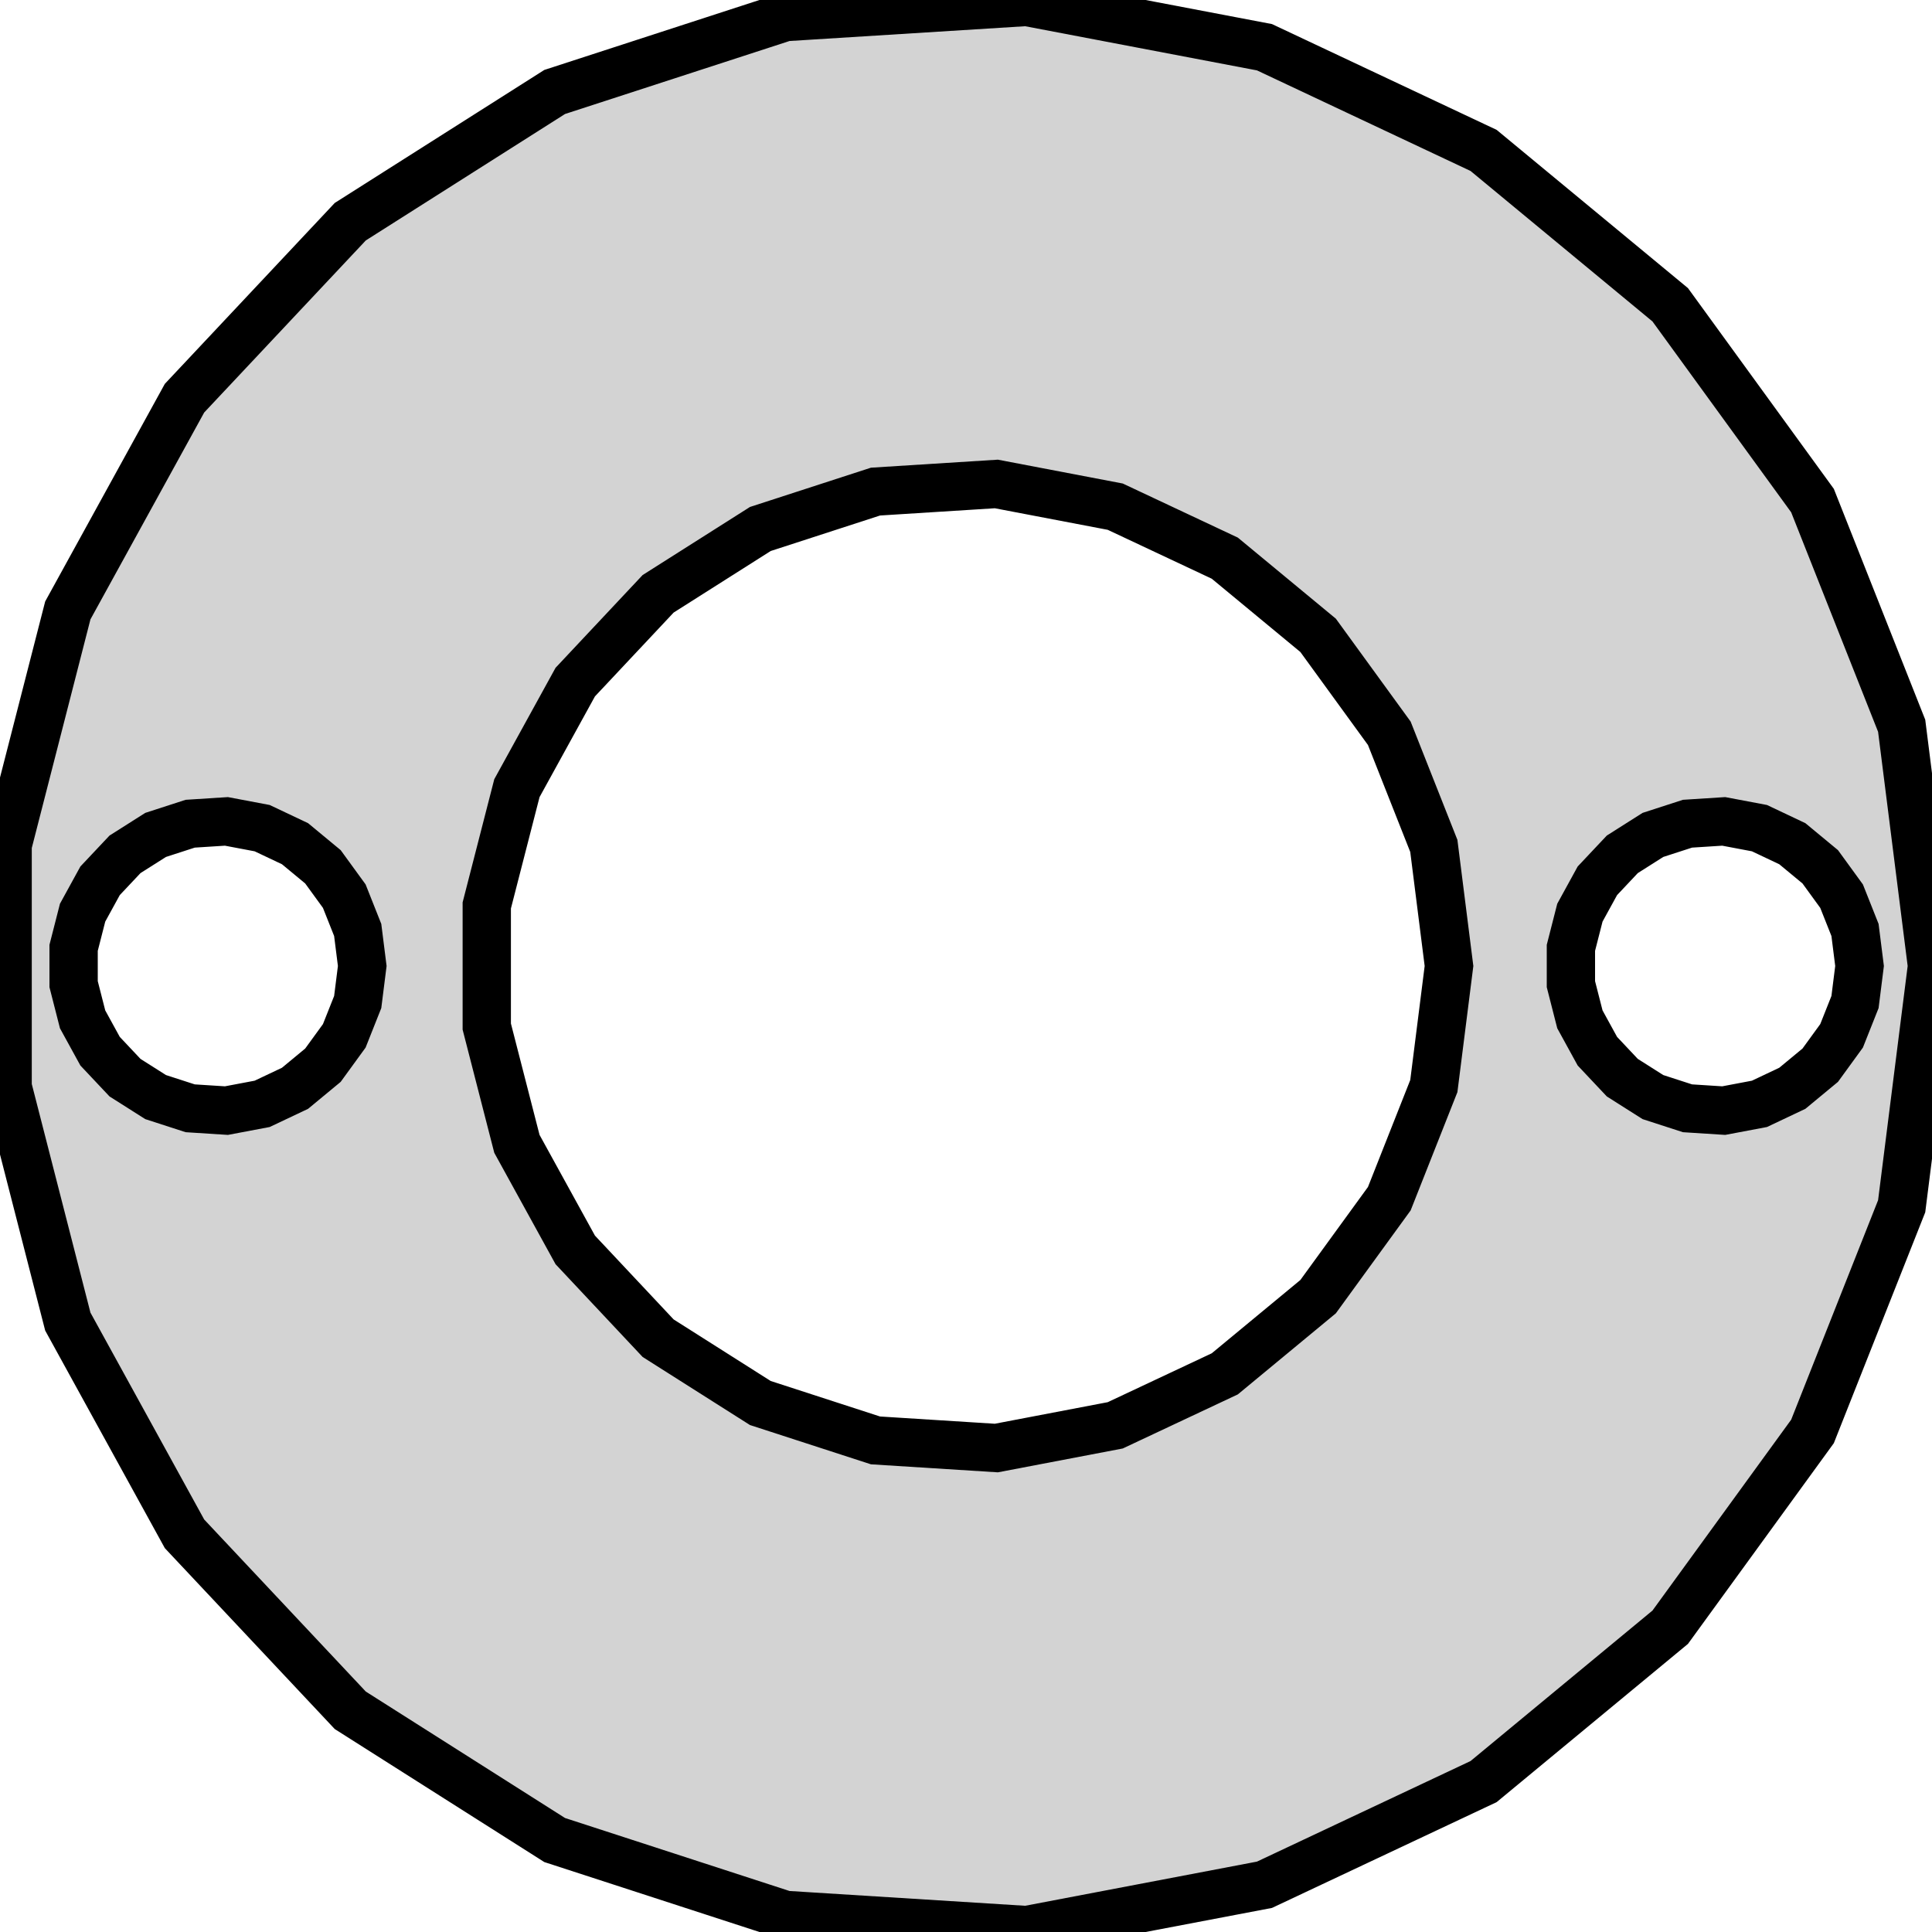
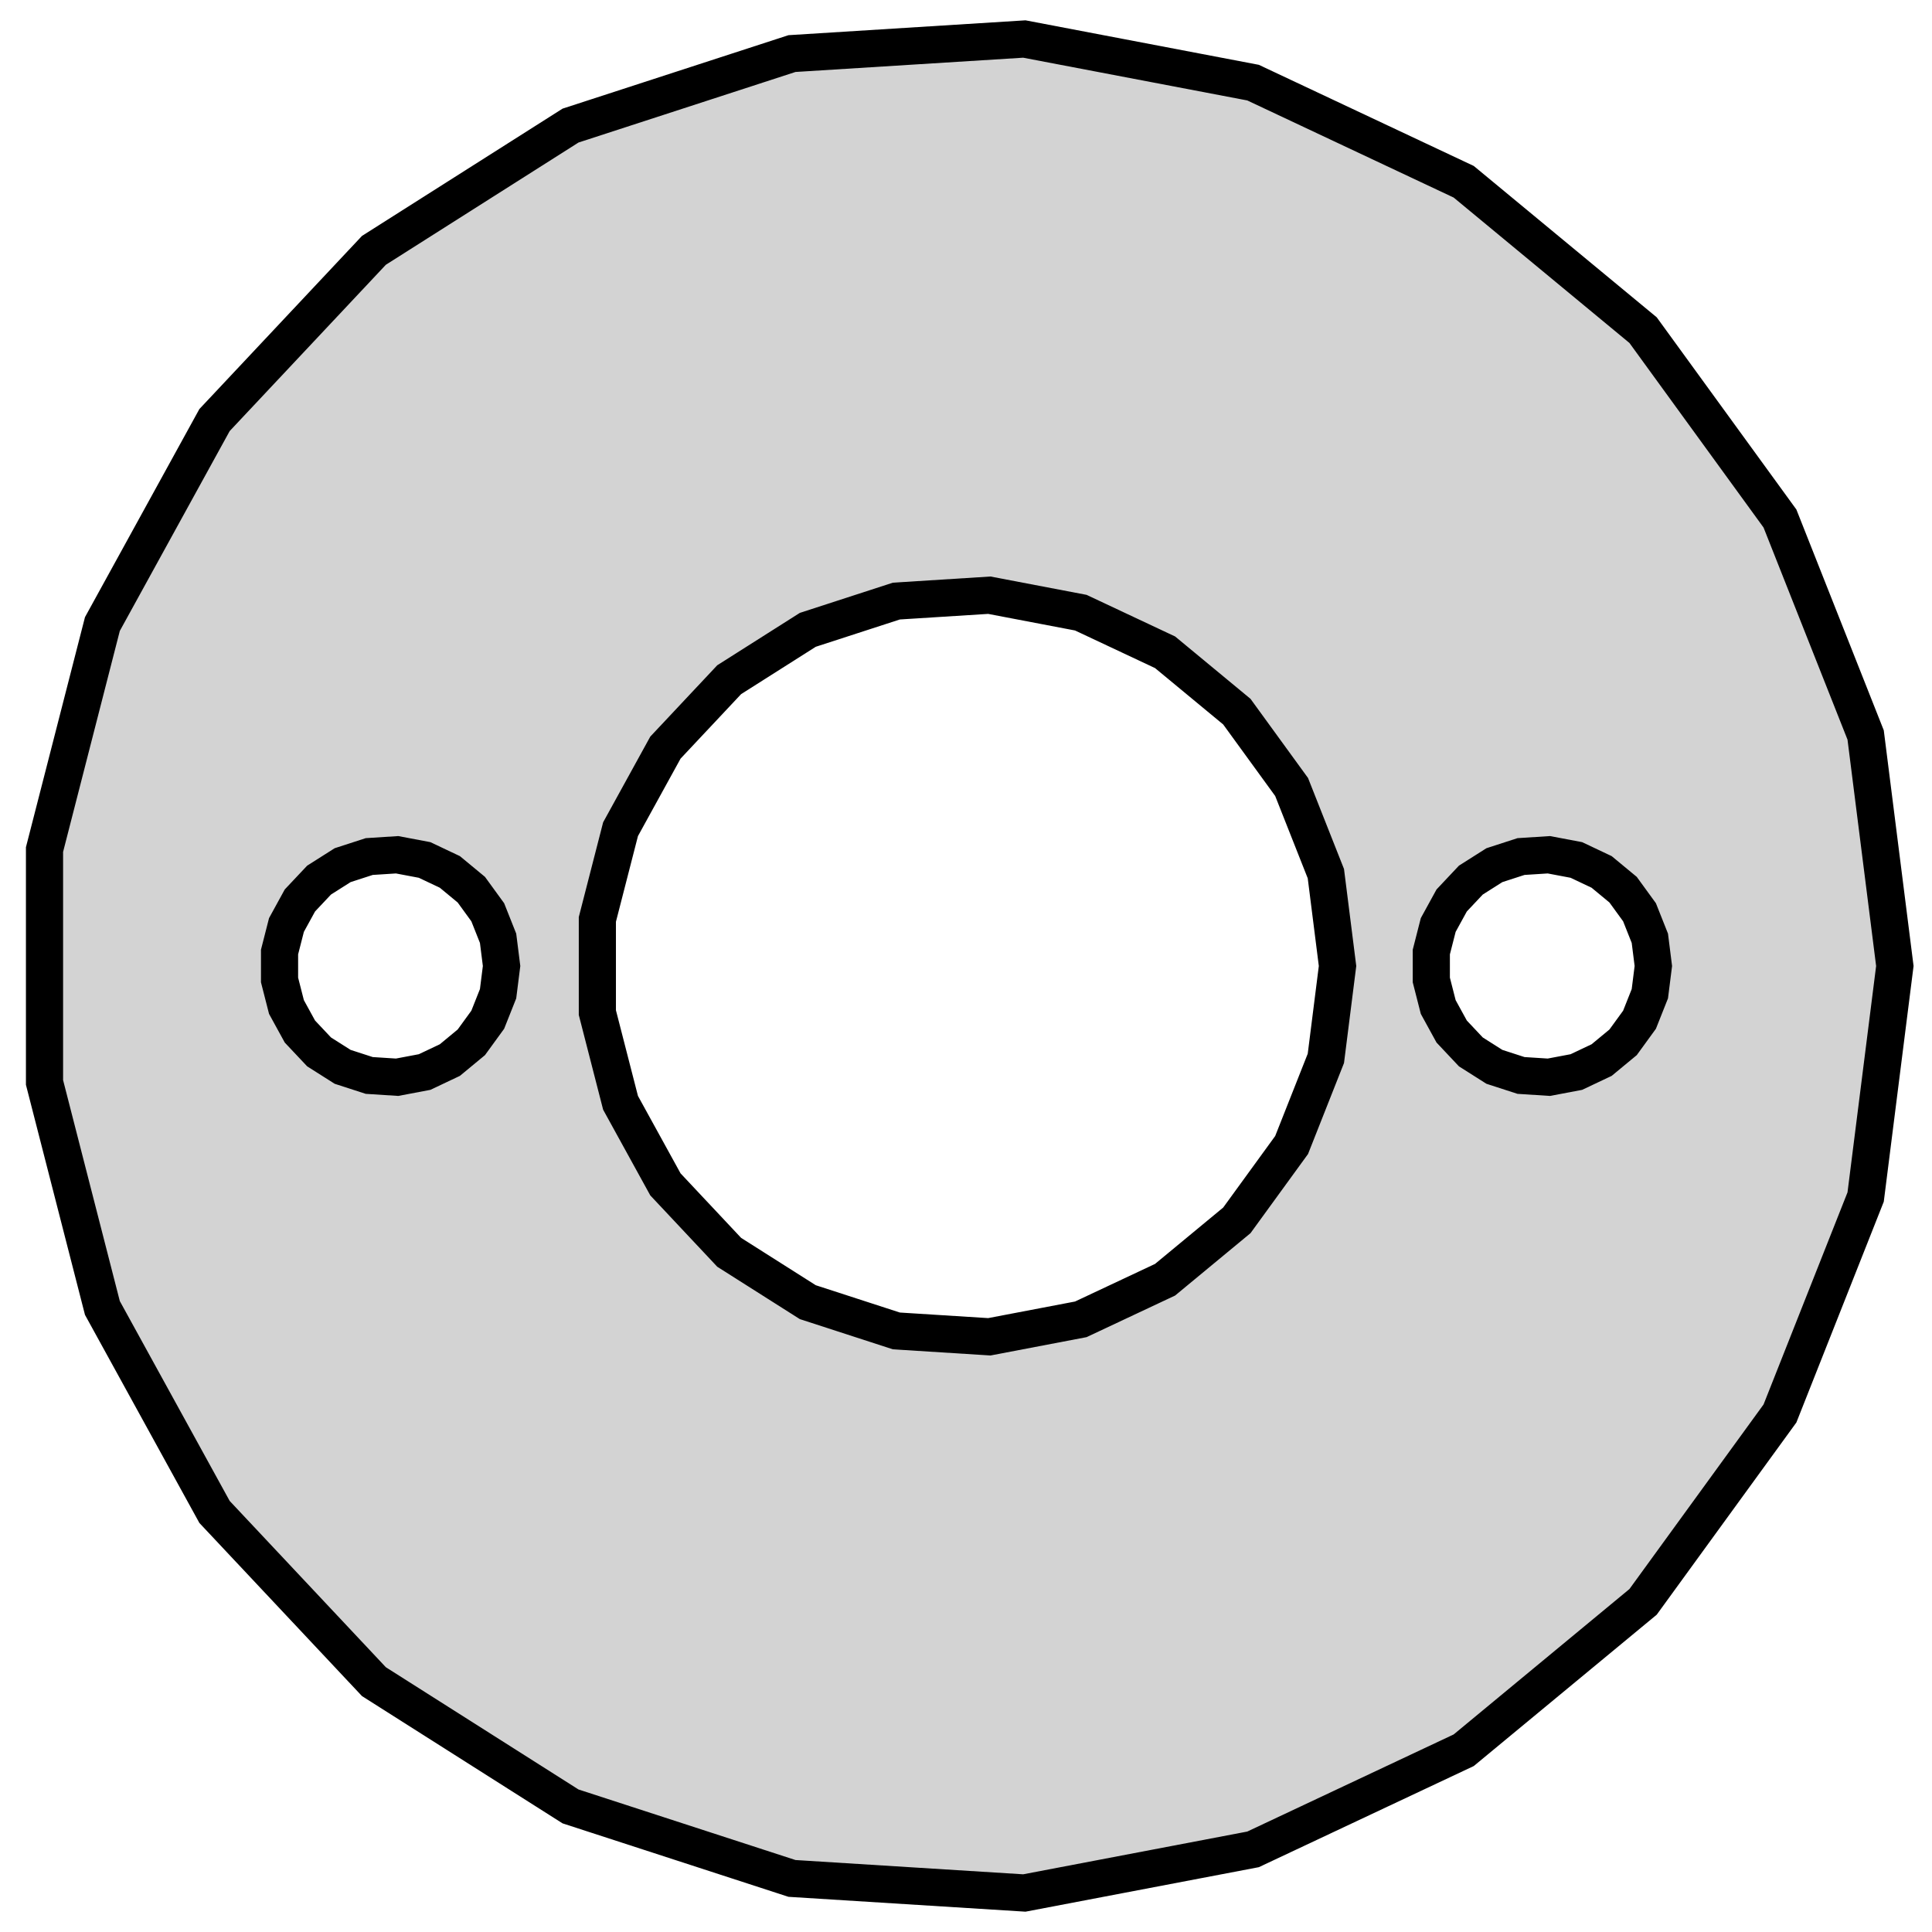
- <svg xmlns="http://www.w3.org/2000/svg" width="20mm" height="20mm" viewBox="-10 -10 20 20" version="1.1">
-   <path d=" M 0.628,9.98 L 3.09,9.511 L 5.358,8.443 L 7.29,6.845 L 8.763,4.818 L 9.686,2.487  L 10,-0 L 9.686,-2.487 L 8.763,-4.818 L 7.29,-6.845 L 5.358,-8.443 L 3.09,-9.511  L 0.628,-9.98 L -1.874,-9.823 L -4.258,-9.048 L -6.374,-7.705 L -8.09,-5.878 L -9.298,-3.681  L -9.921,-1.253 L -9.921,1.253 L -9.298,3.681 L -8.09,5.878 L -6.374,7.705 L -4.258,9.048  L -1.874,9.823 z M -0.937,4.911 L -2.129,4.524 L -3.187,3.853 L -4.045,2.939 L -4.649,1.841 L -4.961,0.627  L -4.961,-0.627 L -4.649,-1.841 L -4.045,-2.939 L -3.187,-3.853 L -2.129,-4.524 L -0.937,-4.911  L 0.314,-4.99 L 1.545,-4.755 L 2.679,-4.222 L 3.645,-3.423 L 4.382,-2.409 L 4.843,-1.243  L 5,-0 L 4.843,1.243 L 4.382,2.409 L 3.645,3.423 L 2.679,4.222 L 1.545,4.755  L 0.314,4.99 z M -8.031,1.473 L -8.389,1.357 L -8.706,1.156 L -8.964,0.882 L -9.145,0.552 L -9.238,0.188  L -9.238,-0.188 L -9.145,-0.552 L -8.964,-0.882 L -8.706,-1.156 L -8.389,-1.357 L -8.031,-1.473  L -7.656,-1.497 L -7.286,-1.427 L -6.946,-1.266 L -6.657,-1.027 L -6.436,-0.723 L -6.297,-0.373  L -6.25,-0 L -6.297,0.373 L -6.436,0.723 L -6.657,1.027 L -6.946,1.266 L -7.286,1.427  L -7.656,1.497 z M 7.469,1.473 L 7.111,1.357 L 6.794,1.156 L 6.536,0.882 L 6.355,0.552 L 6.262,0.188  L 6.262,-0.188 L 6.355,-0.552 L 6.536,-0.882 L 6.794,-1.156 L 7.111,-1.357 L 7.469,-1.473  L 7.844,-1.497 L 8.214,-1.427 L 8.554,-1.266 L 8.843,-1.027 L 9.064,-0.723 L 9.203,-0.373  L 9.25,-0 L 9.203,0.373 L 9.064,0.723 L 8.843,1.027 L 8.554,1.266 L 8.214,1.427  L 7.844,1.497 z " stroke="black" fill="lightgray" stroke-width="0.5" />
+ <svg xmlns="http://www.w3.org/2000/svg" width="26mm" height="26mm" viewBox="-13 -13 26 26" version="1.1">
+   <path d=" M 0.785,12.475 L 3.863,11.888 L 6.698,10.554 L 9.112,8.557 L 10.954,6.022 L 12.107,3.109  L 12.5,-0 L 12.107,-3.109 L 10.954,-6.022 L 9.112,-8.557 L 6.698,-10.554 L 3.863,-11.888  L 0.785,-12.475 L -2.342,-12.279 L -5.322,-11.31 L -7.968,-9.631 L -10.113,-7.347 L -11.622,-4.602  L -12.401,-1.567 L -12.401,1.567 L -11.622,4.602 L -10.113,7.347 L -7.968,9.631 L -5.322,11.31  L -2.342,12.279 z M -0.937,4.911 L -2.129,4.524 L -3.187,3.853 L -4.045,2.939 L -4.649,1.841 L -4.961,0.627  L -4.961,-0.627 L -4.649,-1.841 L -4.045,-2.939 L -3.187,-3.853 L -2.129,-4.524 L -0.937,-4.911  L 0.314,-4.99 L 1.545,-4.755 L 2.679,-4.222 L 3.645,-3.423 L 4.382,-2.409 L 4.843,-1.243  L 5,-0 L 4.843,1.243 L 4.382,2.409 L 3.645,3.423 L 2.679,4.222 L 1.545,4.755  L 0.314,4.99 z M 7.469,1.473 L 7.111,1.357 L 6.794,1.156 L 6.536,0.882 L 6.355,0.552 L 6.262,0.188  L 6.262,-0.188 L 6.355,-0.552 L 6.536,-0.882 L 6.794,-1.156 L 7.111,-1.357 L 7.469,-1.473  L 7.844,-1.497 L 8.214,-1.427 L 8.554,-1.266 L 8.843,-1.027 L 9.064,-0.723 L 9.203,-0.373  L 9.25,-0 L 9.203,0.373 L 9.064,0.723 L 8.843,1.027 L 8.554,1.266 L 8.214,1.427  L 7.844,1.497 z M -8.031,1.473 L -8.389,1.357 L -8.706,1.156 L -8.964,0.882 L -9.145,0.552 L -9.238,0.188  L -9.238,-0.188 L -9.145,-0.552 L -8.964,-0.882 L -8.706,-1.156 L -8.389,-1.357 L -8.031,-1.473  L -7.656,-1.497 L -7.286,-1.427 L -6.946,-1.266 L -6.657,-1.027 L -6.436,-0.723 L -6.297,-0.373  L -6.25,-0 L -6.297,0.373 L -6.436,0.723 L -6.657,1.027 L -6.946,1.266 L -7.286,1.427  L -7.656,1.497 z " stroke="black" fill="lightgray" stroke-width="0.5" />
</svg>
